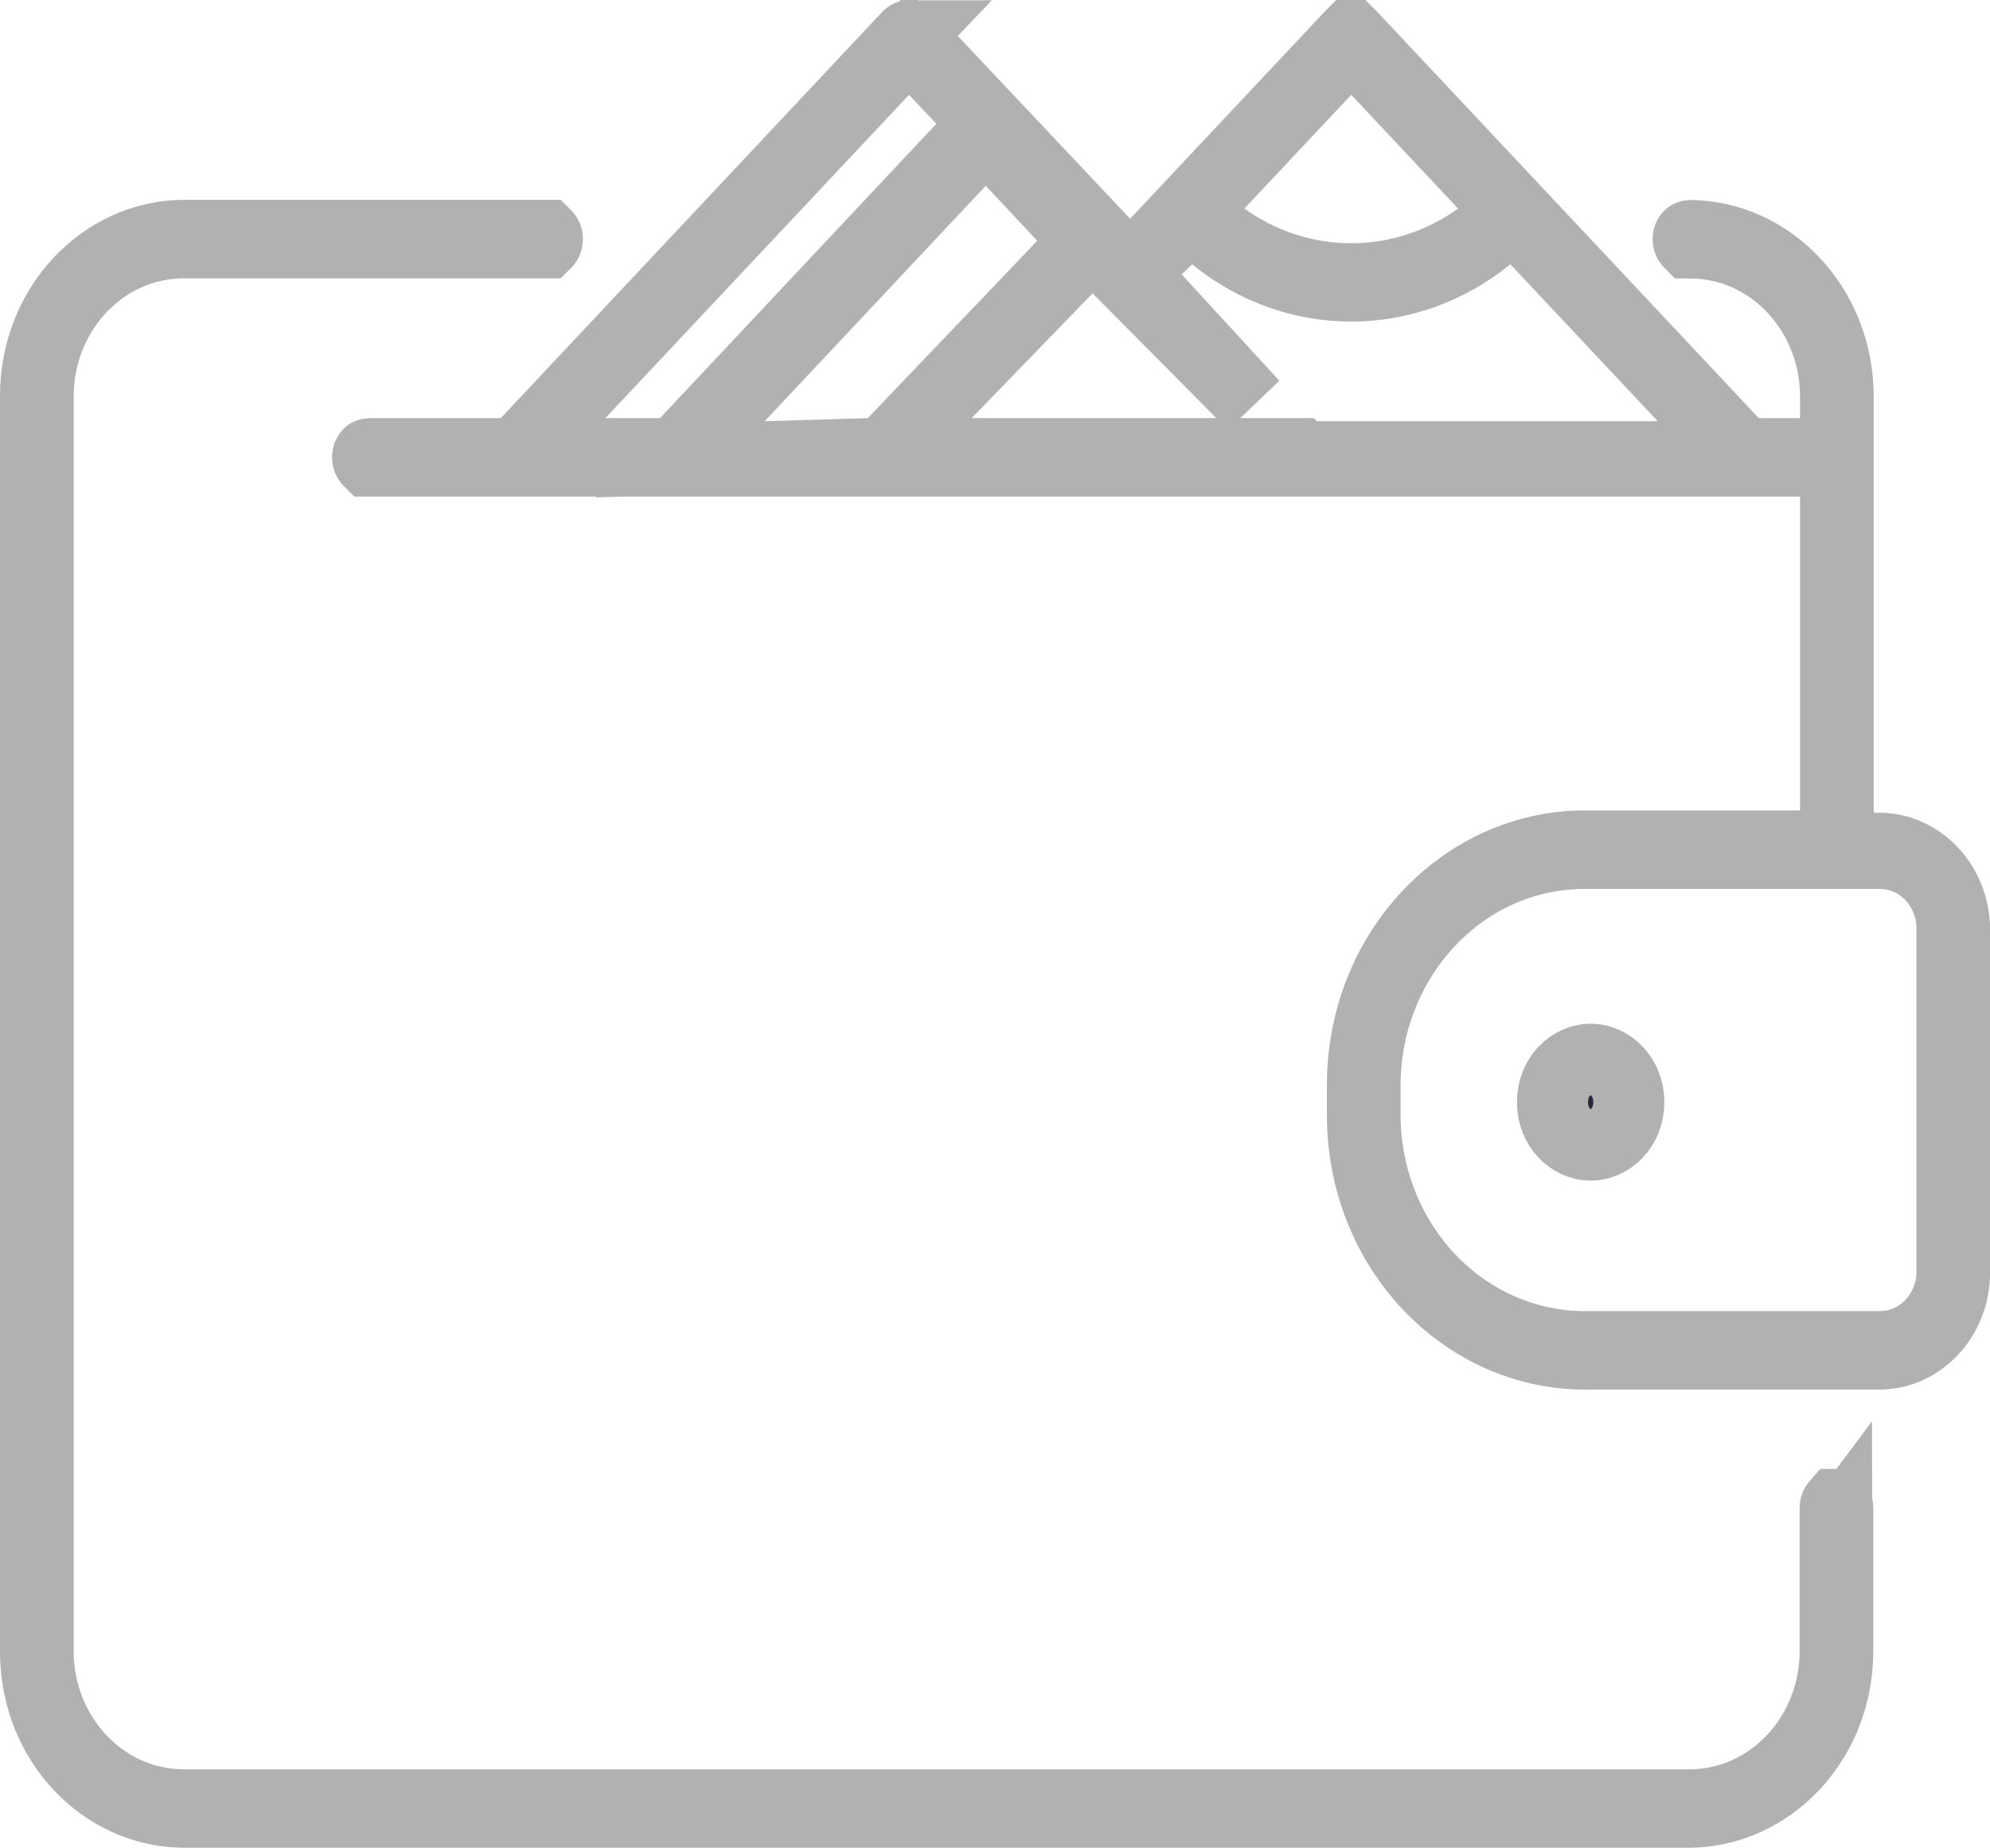
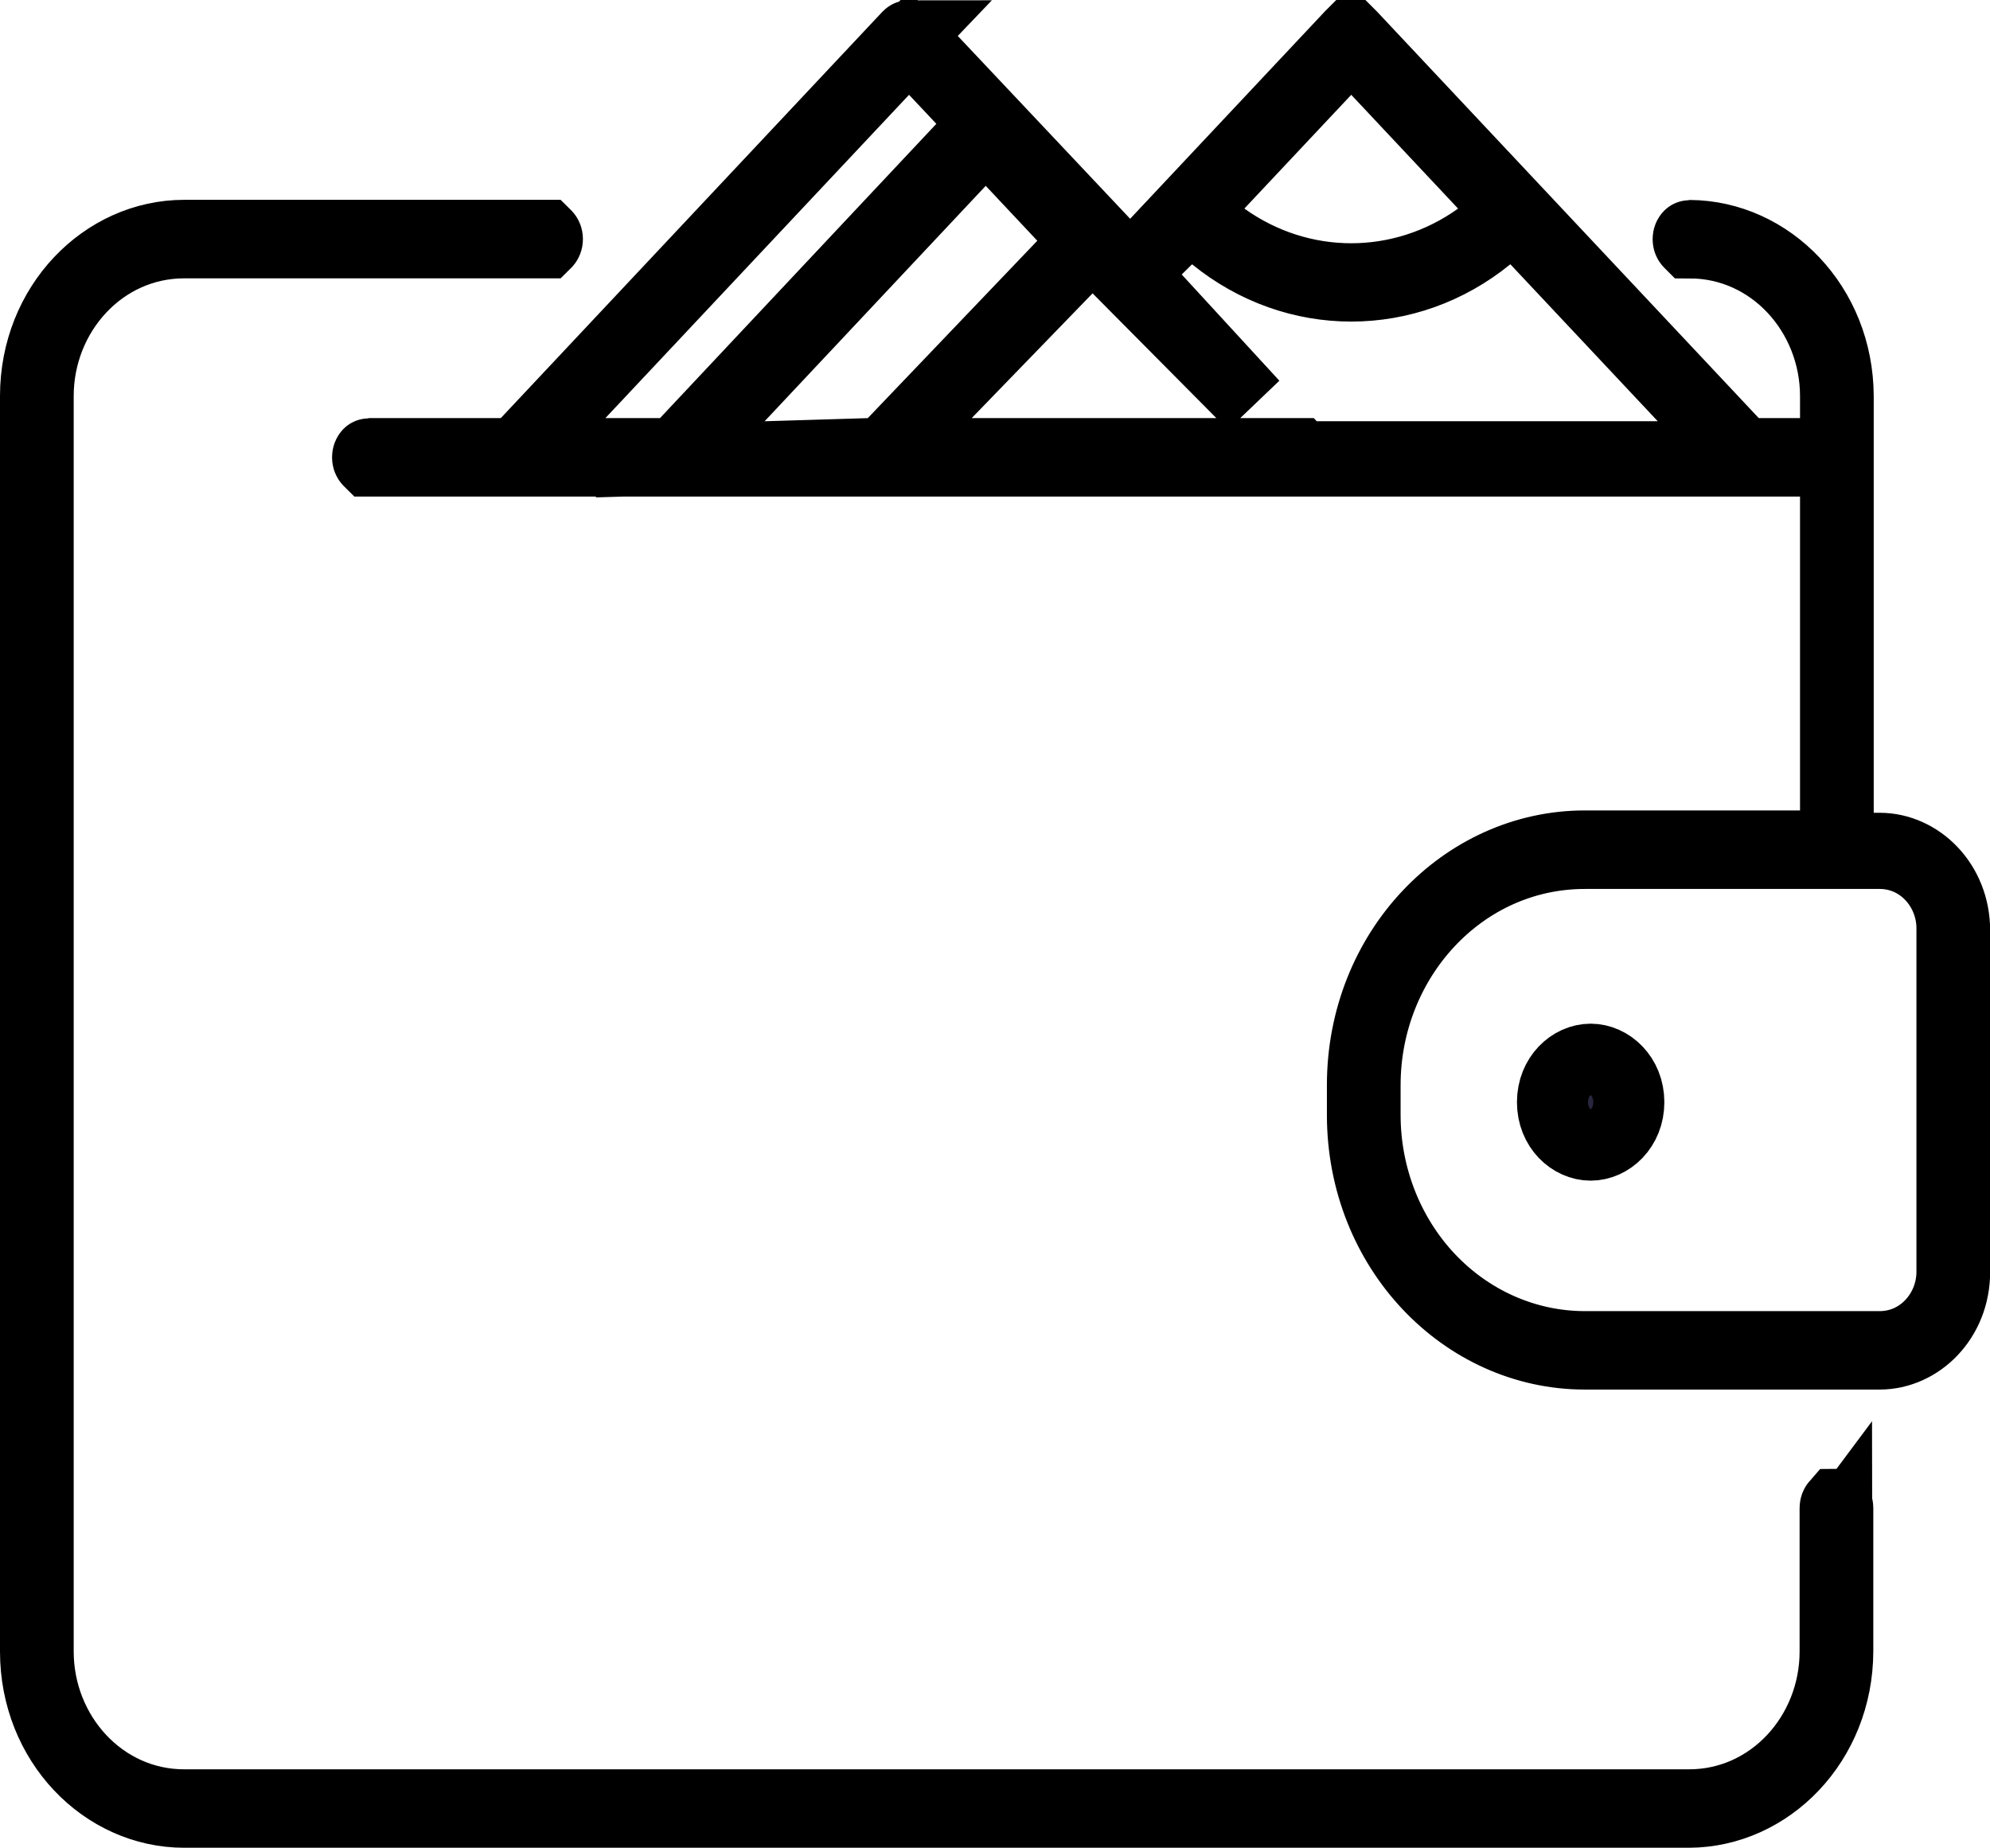
<svg xmlns="http://www.w3.org/2000/svg" width="28" height="26" viewBox="0 0 28 26" fill="none">
  <path d="M25.821 21.222C25.821 21.197 25.83 21.181 25.837 21.173C25.838 21.173 25.839 21.172 25.84 21.171C25.84 21.172 25.841 21.173 25.842 21.173C25.849 21.181 25.858 21.197 25.858 21.222V23.242C25.853 24.518 24.89 25.498 23.765 25.503H2.592C1.466 25.503 0.5 24.521 0.5 23.242V5.573C0.5 4.295 1.466 3.312 2.592 3.312H7.681C7.682 3.313 7.684 3.314 7.686 3.316C7.693 3.324 7.702 3.34 7.702 3.365C7.702 3.389 7.693 3.405 7.686 3.413C7.684 3.415 7.682 3.416 7.681 3.417H2.592C1.428 3.417 0.537 4.412 0.537 5.573V23.242C0.537 24.403 1.428 25.399 2.592 25.399H23.766C24.93 25.399 25.821 24.403 25.821 23.242V21.222Z" fill="#31304D" />
  <path d="M25.821 21.222C25.821 21.197 25.83 21.181 25.837 21.173C25.838 21.173 25.839 21.172 25.84 21.171C25.84 21.172 25.841 21.173 25.842 21.173C25.849 21.181 25.858 21.197 25.858 21.222V23.242C25.853 24.518 24.89 25.498 23.765 25.503H2.592C1.466 25.503 0.5 24.521 0.5 23.242V5.573C0.5 4.295 1.466 3.312 2.592 3.312H7.681C7.682 3.313 7.684 3.314 7.686 3.316C7.693 3.324 7.702 3.34 7.702 3.365C7.702 3.389 7.693 3.405 7.686 3.413C7.684 3.415 7.682 3.416 7.681 3.417H2.592C1.428 3.417 0.537 4.412 0.537 5.573V23.242C0.537 24.403 1.428 25.399 2.592 25.399H23.766C24.93 25.399 25.821 24.403 25.821 23.242V21.222Z" fill="black" fill-opacity="0.2" />
-   <path d="M25.821 21.222C25.821 21.197 25.83 21.181 25.837 21.173C25.838 21.173 25.839 21.172 25.84 21.171C25.84 21.172 25.841 21.173 25.842 21.173C25.849 21.181 25.858 21.197 25.858 21.222V23.242C25.853 24.518 24.89 25.498 23.765 25.503H2.592C1.466 25.503 0.5 24.521 0.5 23.242V5.573C0.5 4.295 1.466 3.312 2.592 3.312H7.681C7.682 3.313 7.684 3.314 7.686 3.316C7.693 3.324 7.702 3.34 7.702 3.365C7.702 3.389 7.693 3.405 7.686 3.413C7.684 3.415 7.682 3.416 7.681 3.417H2.592C1.428 3.417 0.537 4.412 0.537 5.573V23.242C0.537 24.403 1.428 25.399 2.592 25.399H23.766C24.93 25.399 25.821 24.403 25.821 23.242V21.222Z" stroke="#B1B1B1" />
+   <path d="M25.821 21.222C25.821 21.197 25.83 21.181 25.837 21.173C25.838 21.173 25.839 21.172 25.84 21.171C25.84 21.172 25.841 21.173 25.842 21.173C25.849 21.181 25.858 21.197 25.858 21.222V23.242C25.853 24.518 24.89 25.498 23.765 25.503H2.592C1.466 25.503 0.5 24.521 0.5 23.242V5.573C0.5 4.295 1.466 3.312 2.592 3.312H7.681C7.682 3.313 7.684 3.314 7.686 3.316C7.693 3.324 7.702 3.34 7.702 3.365C7.702 3.389 7.693 3.405 7.686 3.413C7.684 3.415 7.682 3.416 7.681 3.417H2.592C1.428 3.417 0.537 4.412 0.537 5.573V23.242C0.537 24.403 1.428 25.399 2.592 25.399H23.766C24.93 25.399 25.821 24.403 25.821 23.242V21.222Z" stroke="currentColor" />
  <path d="M25.864 11.438V11.938H26.364H26.447C27 11.938 27.502 12.426 27.502 13.095V17.899C27.502 18.568 27 19.055 26.447 19.055H22.299C20.6 19.055 19.17 17.579 19.17 15.69V15.271C19.17 13.382 20.6 11.905 22.299 11.905H25.327H25.827V11.405V6.988V6.488H25.327H5.193C5.192 6.487 5.19 6.486 5.188 6.484C5.181 6.476 5.172 6.46 5.172 6.436C5.172 6.411 5.181 6.396 5.188 6.388C5.19 6.386 5.192 6.384 5.193 6.384H7.046H7.263L7.411 6.226L12.778 0.51C12.782 0.506 12.785 0.505 12.785 0.505C12.786 0.504 12.786 0.504 12.786 0.504C12.785 0.504 12.786 0.504 12.786 0.505C12.787 0.505 12.789 0.506 12.793 0.51L15.538 3.422L15.902 3.808L16.266 3.421L19.003 0.506L19.005 0.504C19.006 0.503 19.006 0.503 19.007 0.502C19.008 0.503 19.008 0.503 19.009 0.504L19.011 0.506L21.271 2.913L24.382 6.226L24.53 6.384H24.746H25.327H25.827V5.884V5.575C25.827 4.414 24.937 3.419 23.774 3.418C23.773 3.417 23.771 3.416 23.77 3.414C23.762 3.406 23.753 3.39 23.753 3.366C23.753 3.341 23.762 3.325 23.77 3.318C23.771 3.316 23.773 3.314 23.774 3.314C24.898 3.321 25.859 4.3 25.864 5.575V11.438ZM19.377 0.992L19.012 0.603L18.648 0.992L17.144 2.593L16.753 3.009L17.218 3.342C18.301 4.117 19.723 4.117 20.807 3.342L21.271 3.009L20.88 2.593L19.377 0.992ZM17.088 3.331L16.74 3.048L16.421 3.364L16.276 3.507L15.933 3.846L16.259 4.201L17.633 5.696L17.47 5.532L15.728 3.776L15.368 3.414L15.014 3.78L13.313 5.536L12.492 6.384H13.672H17.115H18.265L18.305 6.428H18.525H23.326H24.481L23.69 5.586L21.616 3.377L21.298 3.038L20.936 3.331C19.798 4.257 18.227 4.257 17.088 3.331ZM10.394 5.586L9.569 6.464L10.774 6.428L12.225 6.384L12.43 6.377L12.572 6.229L14.957 3.733L15.284 3.391L14.96 3.046L14.234 2.273L13.869 1.884L13.505 2.273L10.394 5.586ZM13.155 0.992L12.791 0.603L12.426 0.992L8.154 5.541L7.363 6.384H8.519H9.286H9.502L9.651 6.226L13.539 2.085L13.86 1.743L13.539 1.4L13.155 0.992ZM26.447 18.951C27.038 18.951 27.465 18.45 27.465 17.899V13.062C27.465 12.511 27.038 12.01 26.447 12.01H22.299C20.562 12.01 19.207 13.5 19.207 15.271V15.69C19.207 16.545 19.526 17.371 20.102 17.985C20.679 18.599 21.468 18.951 22.299 18.951H26.447Z" fill="#31304D" />
  <path d="M25.864 11.438V11.938H26.364H26.447C27 11.938 27.502 12.426 27.502 13.095V17.899C27.502 18.568 27 19.055 26.447 19.055H22.299C20.6 19.055 19.17 17.579 19.17 15.69V15.271C19.17 13.382 20.6 11.905 22.299 11.905H25.327H25.827V11.405V6.988V6.488H25.327H5.193C5.192 6.487 5.19 6.486 5.188 6.484C5.181 6.476 5.172 6.46 5.172 6.436C5.172 6.411 5.181 6.396 5.188 6.388C5.19 6.386 5.192 6.384 5.193 6.384H7.046H7.263L7.411 6.226L12.778 0.51C12.782 0.506 12.785 0.505 12.785 0.505C12.786 0.504 12.786 0.504 12.786 0.504C12.785 0.504 12.786 0.504 12.786 0.505C12.787 0.505 12.789 0.506 12.793 0.51L15.538 3.422L15.902 3.808L16.266 3.421L19.003 0.506L19.005 0.504C19.006 0.503 19.006 0.503 19.007 0.502C19.008 0.503 19.008 0.503 19.009 0.504L19.011 0.506L21.271 2.913L24.382 6.226L24.53 6.384H24.746H25.327H25.827V5.884V5.575C25.827 4.414 24.937 3.419 23.774 3.418C23.773 3.417 23.771 3.416 23.77 3.414C23.762 3.406 23.753 3.39 23.753 3.366C23.753 3.341 23.762 3.325 23.77 3.318C23.771 3.316 23.773 3.314 23.774 3.314C24.898 3.321 25.859 4.3 25.864 5.575V11.438ZM19.377 0.992L19.012 0.603L18.648 0.992L17.144 2.593L16.753 3.009L17.218 3.342C18.301 4.117 19.723 4.117 20.807 3.342L21.271 3.009L20.88 2.593L19.377 0.992ZM17.088 3.331L16.74 3.048L16.421 3.364L16.276 3.507L15.933 3.846L16.259 4.201L17.633 5.696L17.47 5.532L15.728 3.776L15.368 3.414L15.014 3.78L13.313 5.536L12.492 6.384H13.672H17.115H18.265L18.305 6.428H18.525H23.326H24.481L23.69 5.586L21.616 3.377L21.298 3.038L20.936 3.331C19.798 4.257 18.227 4.257 17.088 3.331ZM10.394 5.586L9.569 6.464L10.774 6.428L12.225 6.384L12.43 6.377L12.572 6.229L14.957 3.733L15.284 3.391L14.96 3.046L14.234 2.273L13.869 1.884L13.505 2.273L10.394 5.586ZM13.155 0.992L12.791 0.603L12.426 0.992L8.154 5.541L7.363 6.384H8.519H9.286H9.502L9.651 6.226L13.539 2.085L13.86 1.743L13.539 1.4L13.155 0.992ZM26.447 18.951C27.038 18.951 27.465 18.45 27.465 17.899V13.062C27.465 12.511 27.038 12.01 26.447 12.01H22.299C20.562 12.01 19.207 13.5 19.207 15.271V15.69C19.207 16.545 19.526 17.371 20.102 17.985C20.679 18.599 21.468 18.951 22.299 18.951H26.447Z" fill="black" fill-opacity="0.2" />
-   <path d="M25.864 11.438V11.938H26.364H26.447C27 11.938 27.502 12.426 27.502 13.095V17.899C27.502 18.568 27 19.055 26.447 19.055H22.299C20.6 19.055 19.17 17.579 19.17 15.69V15.271C19.17 13.382 20.6 11.905 22.299 11.905H25.327H25.827V11.405V6.988V6.488H25.327H5.193C5.192 6.487 5.19 6.486 5.188 6.484C5.181 6.476 5.172 6.46 5.172 6.436C5.172 6.411 5.181 6.396 5.188 6.388C5.19 6.386 5.192 6.384 5.193 6.384H7.046H7.263L7.411 6.226L12.778 0.51C12.782 0.506 12.785 0.505 12.785 0.505C12.786 0.504 12.786 0.504 12.786 0.504C12.785 0.504 12.786 0.504 12.786 0.505C12.787 0.505 12.789 0.506 12.793 0.51L15.538 3.422L15.902 3.808L16.266 3.421L19.003 0.506L19.005 0.504C19.006 0.503 19.006 0.503 19.007 0.502C19.008 0.503 19.008 0.503 19.009 0.504L19.011 0.506L21.271 2.913L24.382 6.226L24.53 6.384H24.746H25.327H25.827V5.884V5.575C25.827 4.414 24.937 3.419 23.774 3.418C23.773 3.417 23.771 3.416 23.77 3.414C23.762 3.406 23.753 3.39 23.753 3.366C23.753 3.341 23.762 3.325 23.77 3.318C23.771 3.316 23.773 3.314 23.774 3.314C24.898 3.321 25.859 4.3 25.864 5.575V11.438ZM19.377 0.992L19.012 0.603L18.648 0.992L17.144 2.593L16.753 3.009L17.218 3.342C18.301 4.117 19.723 4.117 20.807 3.342L21.271 3.009L20.88 2.593L19.377 0.992ZM17.088 3.331L16.74 3.048L16.421 3.364L16.276 3.507L15.933 3.846L16.259 4.201L17.633 5.696L17.47 5.532L15.728 3.776L15.368 3.414L15.014 3.78L13.313 5.536L12.492 6.384H13.672H17.115H18.265L18.305 6.428H18.525H23.326H24.481L23.69 5.586L21.616 3.377L21.298 3.038L20.936 3.331C19.798 4.257 18.227 4.257 17.088 3.331ZM10.394 5.586L9.569 6.464L10.774 6.428L12.225 6.384L12.43 6.377L12.572 6.229L14.957 3.733L15.284 3.391L14.96 3.046L14.234 2.273L13.869 1.884L13.505 2.273L10.394 5.586ZM13.155 0.992L12.791 0.603L12.426 0.992L8.154 5.541L7.363 6.384H8.519H9.286H9.502L9.651 6.226L13.539 2.085L13.86 1.743L13.539 1.4L13.155 0.992ZM26.447 18.951C27.038 18.951 27.465 18.45 27.465 17.899V13.062C27.465 12.511 27.038 12.01 26.447 12.01H22.299C20.562 12.01 19.207 13.5 19.207 15.271V15.69C19.207 16.545 19.526 17.371 20.102 17.985C20.679 18.599 21.468 18.951 22.299 18.951H26.447Z" stroke="#B1B1B1" />
+   <path d="M25.864 11.438V11.938H26.364H26.447C27 11.938 27.502 12.426 27.502 13.095V17.899C27.502 18.568 27 19.055 26.447 19.055H22.299C20.6 19.055 19.17 17.579 19.17 15.69V15.271C19.17 13.382 20.6 11.905 22.299 11.905H25.327H25.827V11.405V6.988V6.488H25.327H5.193C5.192 6.487 5.19 6.486 5.188 6.484C5.181 6.476 5.172 6.46 5.172 6.436C5.172 6.411 5.181 6.396 5.188 6.388C5.19 6.386 5.192 6.384 5.193 6.384H7.046H7.263L7.411 6.226L12.778 0.51C12.782 0.506 12.785 0.505 12.785 0.505C12.786 0.504 12.786 0.504 12.786 0.504C12.785 0.504 12.786 0.504 12.786 0.505C12.787 0.505 12.789 0.506 12.793 0.51L15.538 3.422L15.902 3.808L16.266 3.421L19.003 0.506L19.005 0.504C19.006 0.503 19.006 0.503 19.007 0.502C19.008 0.503 19.008 0.503 19.009 0.504L19.011 0.506L21.271 2.913L24.382 6.226L24.53 6.384H24.746H25.327H25.827V5.884V5.575C25.827 4.414 24.937 3.419 23.774 3.418C23.773 3.417 23.771 3.416 23.77 3.414C23.762 3.406 23.753 3.39 23.753 3.366C23.753 3.341 23.762 3.325 23.77 3.318C23.771 3.316 23.773 3.314 23.774 3.314C24.898 3.321 25.859 4.3 25.864 5.575V11.438ZM19.377 0.992L19.012 0.603L18.648 0.992L17.144 2.593L16.753 3.009L17.218 3.342C18.301 4.117 19.723 4.117 20.807 3.342L21.271 3.009L20.88 2.593L19.377 0.992ZM17.088 3.331L16.74 3.048L16.421 3.364L16.276 3.507L15.933 3.846L16.259 4.201L17.633 5.696L17.47 5.532L15.728 3.776L15.368 3.414L15.014 3.78L13.313 5.536L12.492 6.384H13.672H17.115H18.265L18.305 6.428H18.525H23.326H24.481L23.69 5.586L21.616 3.377L21.298 3.038L20.936 3.331C19.798 4.257 18.227 4.257 17.088 3.331ZM10.394 5.586L9.569 6.464L10.774 6.428L12.225 6.384L12.43 6.377L12.572 6.229L14.957 3.733L15.284 3.391L14.96 3.046L14.234 2.273L13.869 1.884L13.505 2.273L10.394 5.586ZM13.155 0.992L12.791 0.603L12.426 0.992L8.154 5.541L7.363 6.384H8.519H9.286H9.502L9.651 6.226L13.539 2.085L13.86 1.743L13.539 1.4L13.155 0.992ZM26.447 18.951C27.038 18.951 27.465 18.45 27.465 17.899V13.062C27.465 12.511 27.038 12.01 26.447 12.01H22.299C20.562 12.01 19.207 13.5 19.207 15.271V15.69C19.207 16.545 19.526 17.371 20.102 17.985C20.679 18.599 21.468 18.951 22.299 18.951H26.447Z" stroke="currentColor" />
  <path d="M22.918 15.511C22.918 15.874 22.648 16.115 22.381 16.115C22.113 16.115 21.844 15.874 21.844 15.511C21.844 15.147 22.113 14.906 22.381 14.906C22.648 14.906 22.918 15.147 22.918 15.511Z" fill="#31304D" />
  <path d="M22.918 15.511C22.918 15.874 22.648 16.115 22.381 16.115C22.113 16.115 21.844 15.874 21.844 15.511C21.844 15.147 22.113 14.906 22.381 14.906C22.648 14.906 22.918 15.147 22.918 15.511Z" fill="black" fill-opacity="0.2" />
-   <path d="M22.918 15.511C22.918 15.874 22.648 16.115 22.381 16.115C22.113 16.115 21.844 15.874 21.844 15.511C21.844 15.147 22.113 14.906 22.381 14.906C22.648 14.906 22.918 15.147 22.918 15.511Z" stroke="#B1B1B1" />
+   <path d="M22.918 15.511C22.918 15.874 22.648 16.115 22.381 16.115C22.113 16.115 21.844 15.874 21.844 15.511C21.844 15.147 22.113 14.906 22.381 14.906C22.648 14.906 22.918 15.147 22.918 15.511Z" stroke="currentColor" />
</svg>
